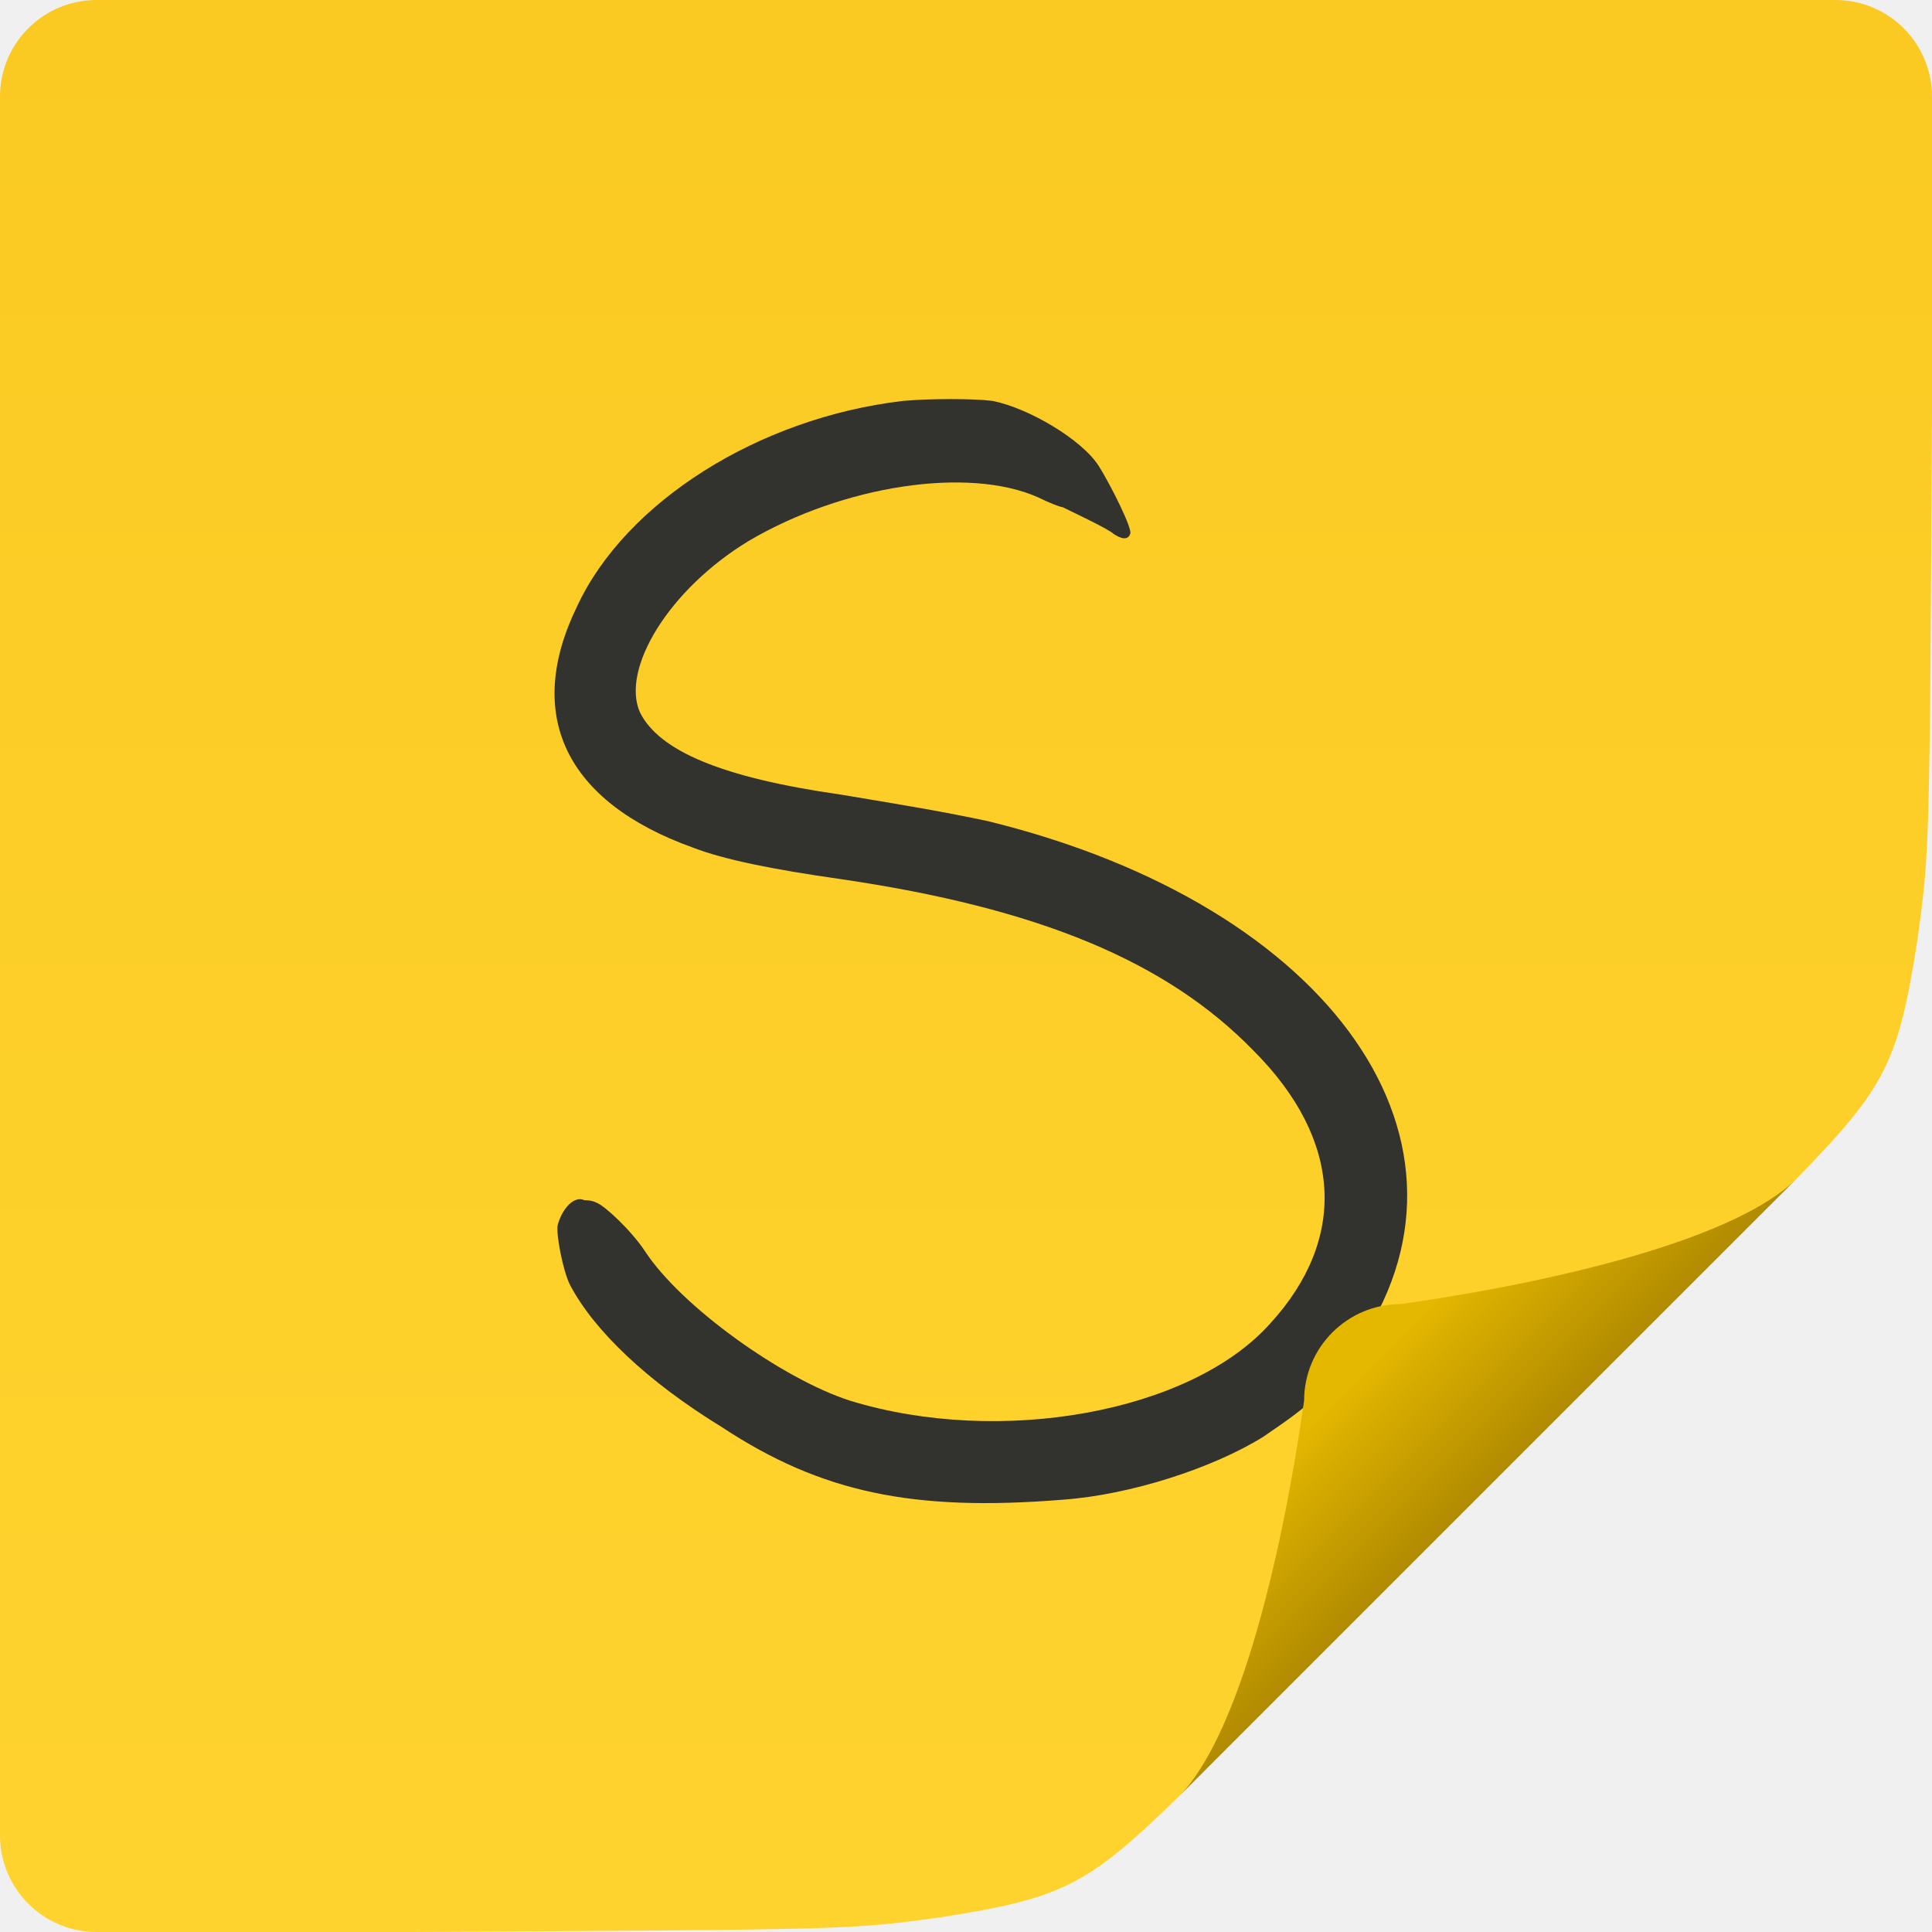
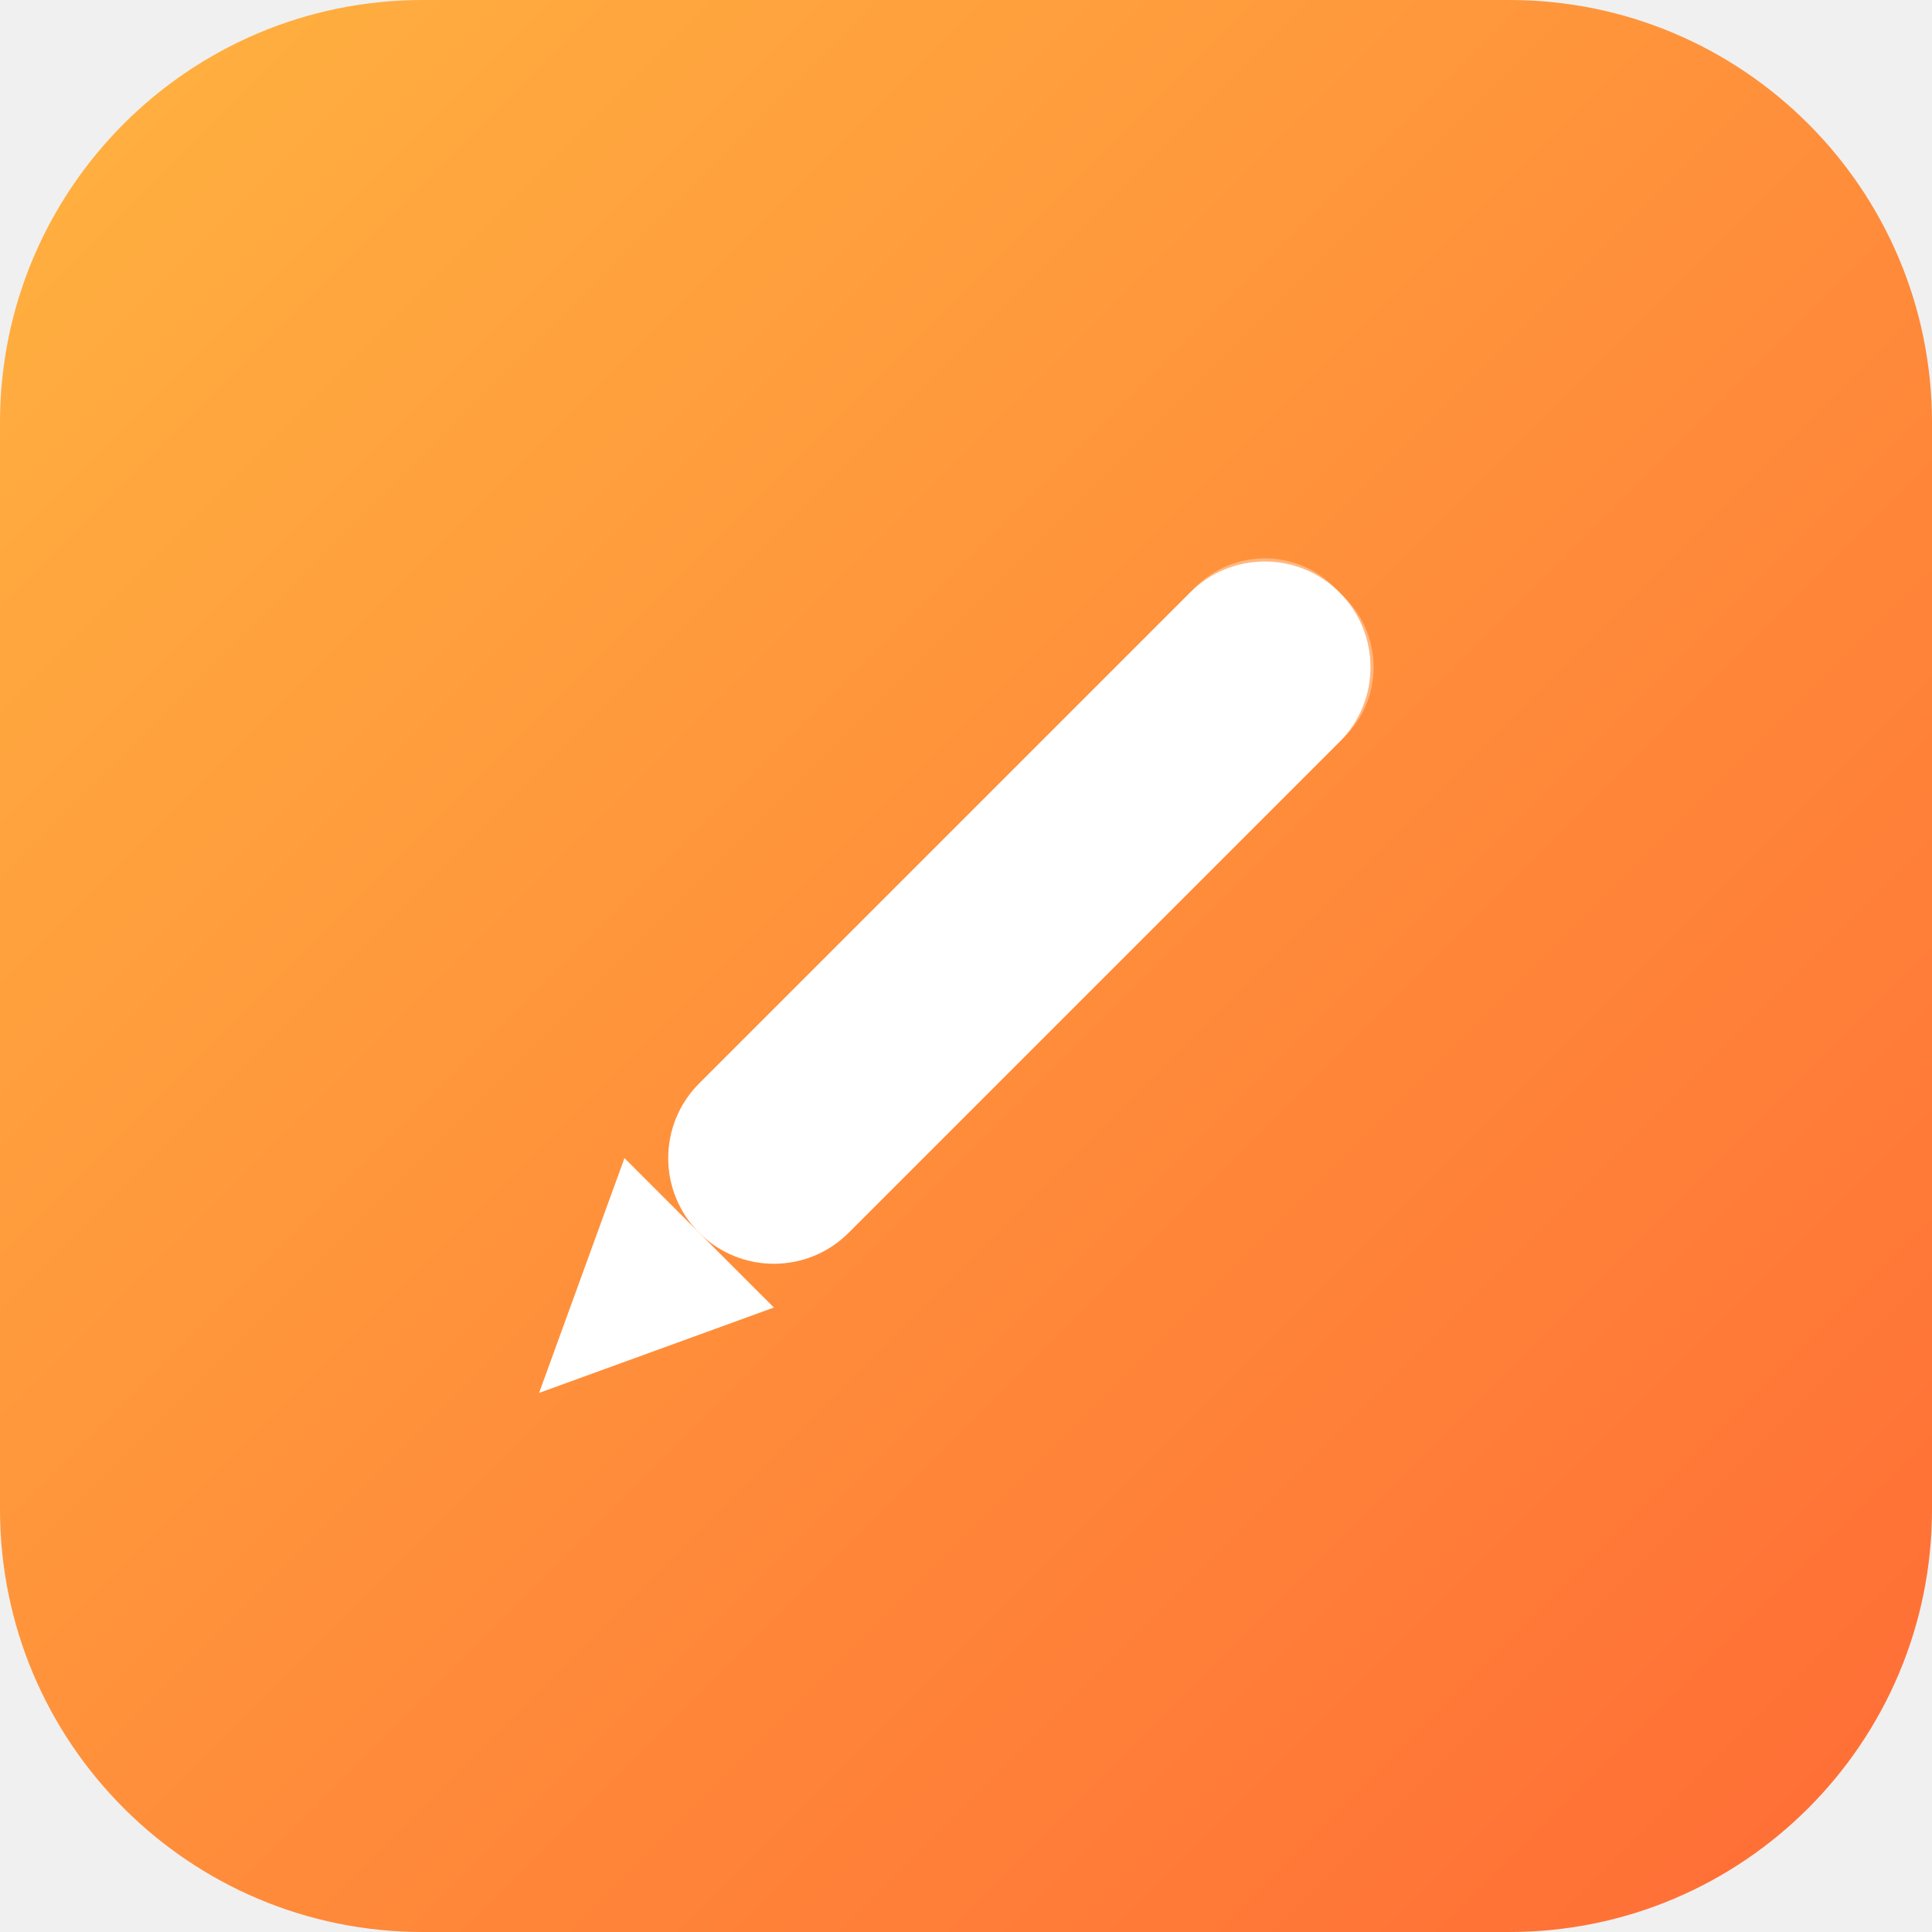
- <svg xmlns="http://www.w3.org/2000/svg" viewBox="0 0 800 800" width="1024" height="1024">
+ <svg xmlns="http://www.w3.org/2000/svg" viewBox="0 0 512 512">
  <defs>
-     <linearGradient id="yellowPaper" x1="0%" y1="0%" x2="0%" y2="100%">
-       <stop offset="0%" stop-color="#faca22" />
-       <stop offset="100%" stop-color="#ffd32e" />
-     </linearGradient>
-     <linearGradient id="shadowedPaper" x1="0%" y1="0%" x2="100%" y2="100%">
-       <stop offset="30%" stop-color="#e5b800" />
-       <stop offset="50%" stop-color="#b18b00" />
+     <linearGradient id="bg" x1="0" y1="0" x2="1" y2="1">
+       <stop offset="0" stop-color="#FFB340" />
+       <stop offset="1" stop-color="#FF6B35" />
    </linearGradient>
  </defs>
-   <path fill="url(#yellowPaper)" d="M744 488c37-38 42-48 50-99 5-37 5-35 6-219V40A40 40 0 00760 0H40A40 40 0 000 40V760a40 40 0 0040 40H170c184-1 182-1 219-6 51-8 61-13 99-50Z" />
-   <path fill="#32322e" d="M374 166c-60 7-115 42-135 85-22 45-5 81 48 100 13 5 33 9 61 13 82 12 135 34 171 71 37 37 39 78 7 113-33 37-112 51-174 32-28-9-70-39-85-62-6-9-17-19-20-20-2-1-4-1-5-1-4-2-9 3-11 10-1 3 2 19 5 25 10 19 32 40 63 59 41 27 79 35 141 30 28-2 62-13 83-26 22-15 22-16 38-36 60-85-9-184-152-219-19-4-31-6-61-11-49-7-75-18-83-34-8-18 12-51 45-71 39-23 91-31 120-18 4 2 9 4 10 4 4 2 19 9 21 11 3 2 6 3 7 0 1-2-8-20-13-28-7-11-29-24-44-27-8-1-26-1-37 0Z" />
-   <path fill="url(#shadowedPaper)" d="M488 744C512 720 530 650 540 580A40 40 0 01580 540C650 530 720 512 744 488Z" />
+   <rect width="512" height="512" rx="112" fill="url(#bg)" />
+   <g transform="translate(256,256) rotate(45)">
+     <rect x="-28" y="-140" width="56" height="240" rx="28" fill="#ffffff" />
+     <polygon points="-28,100 28,100 0,160" fill="#ffffff" />
+     <rect x="-28" y="-140" width="56" height="52" rx="26" fill="#ffffff" opacity="0.35" />
+   </g>
</svg>
